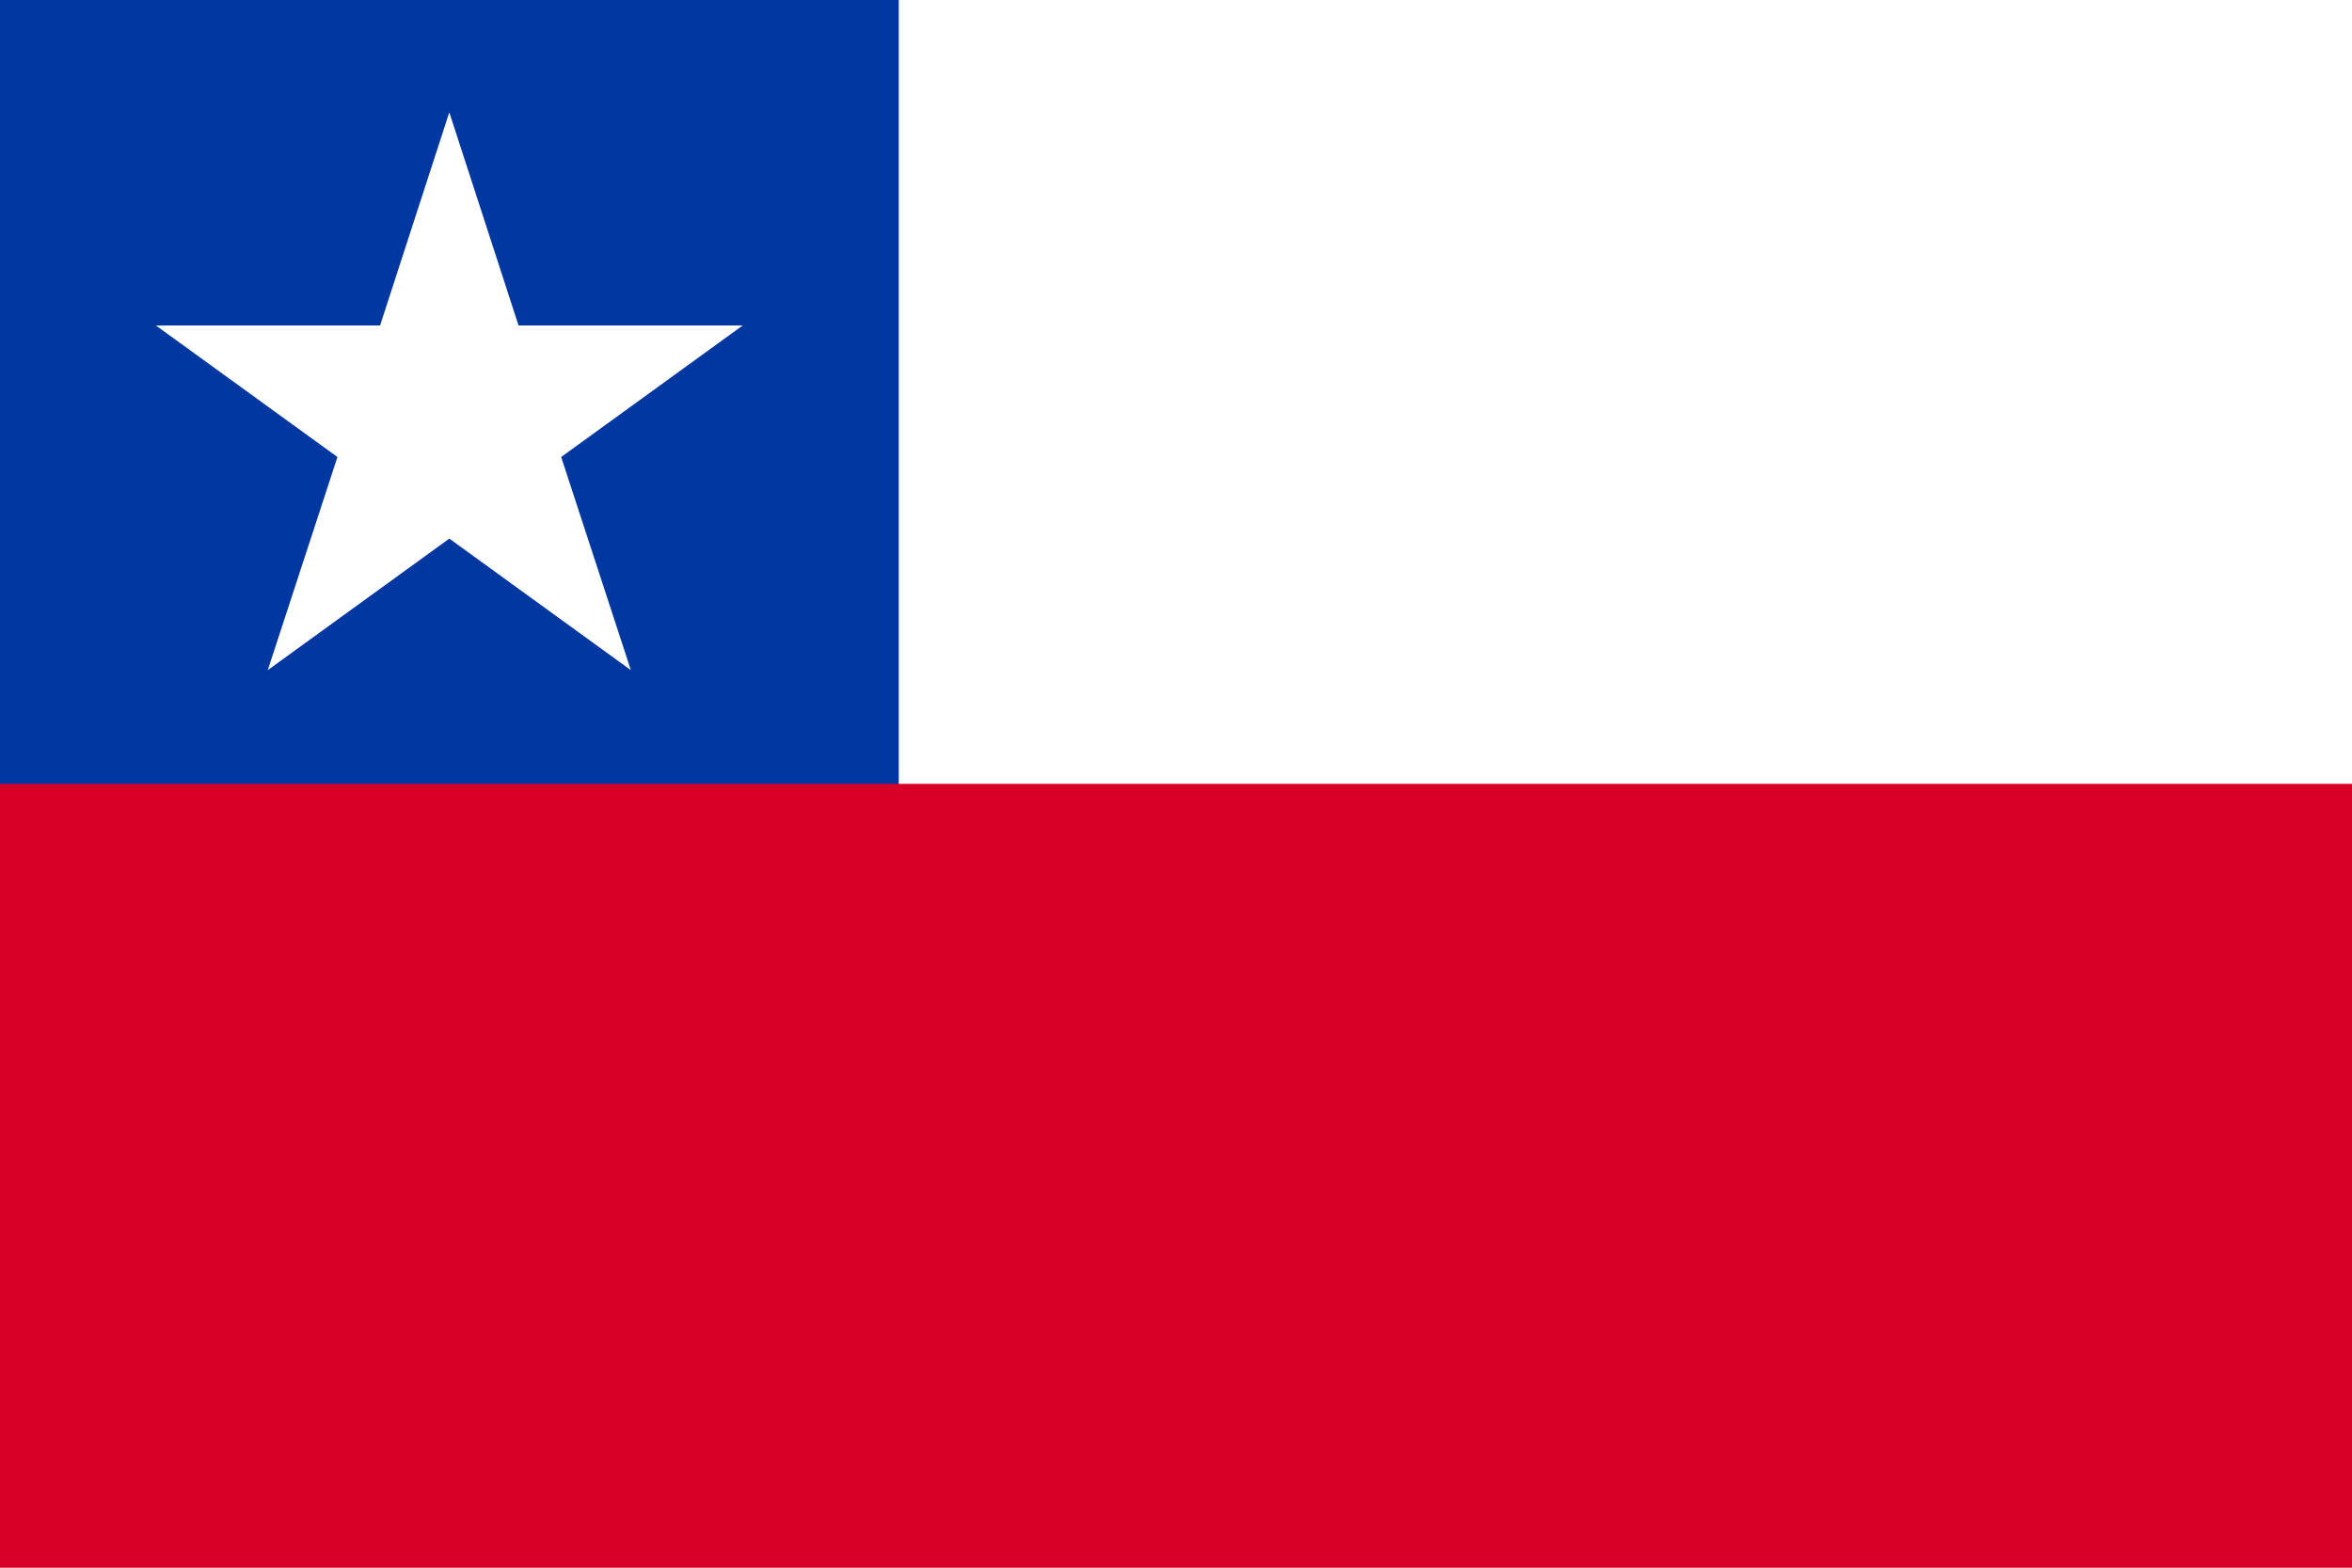
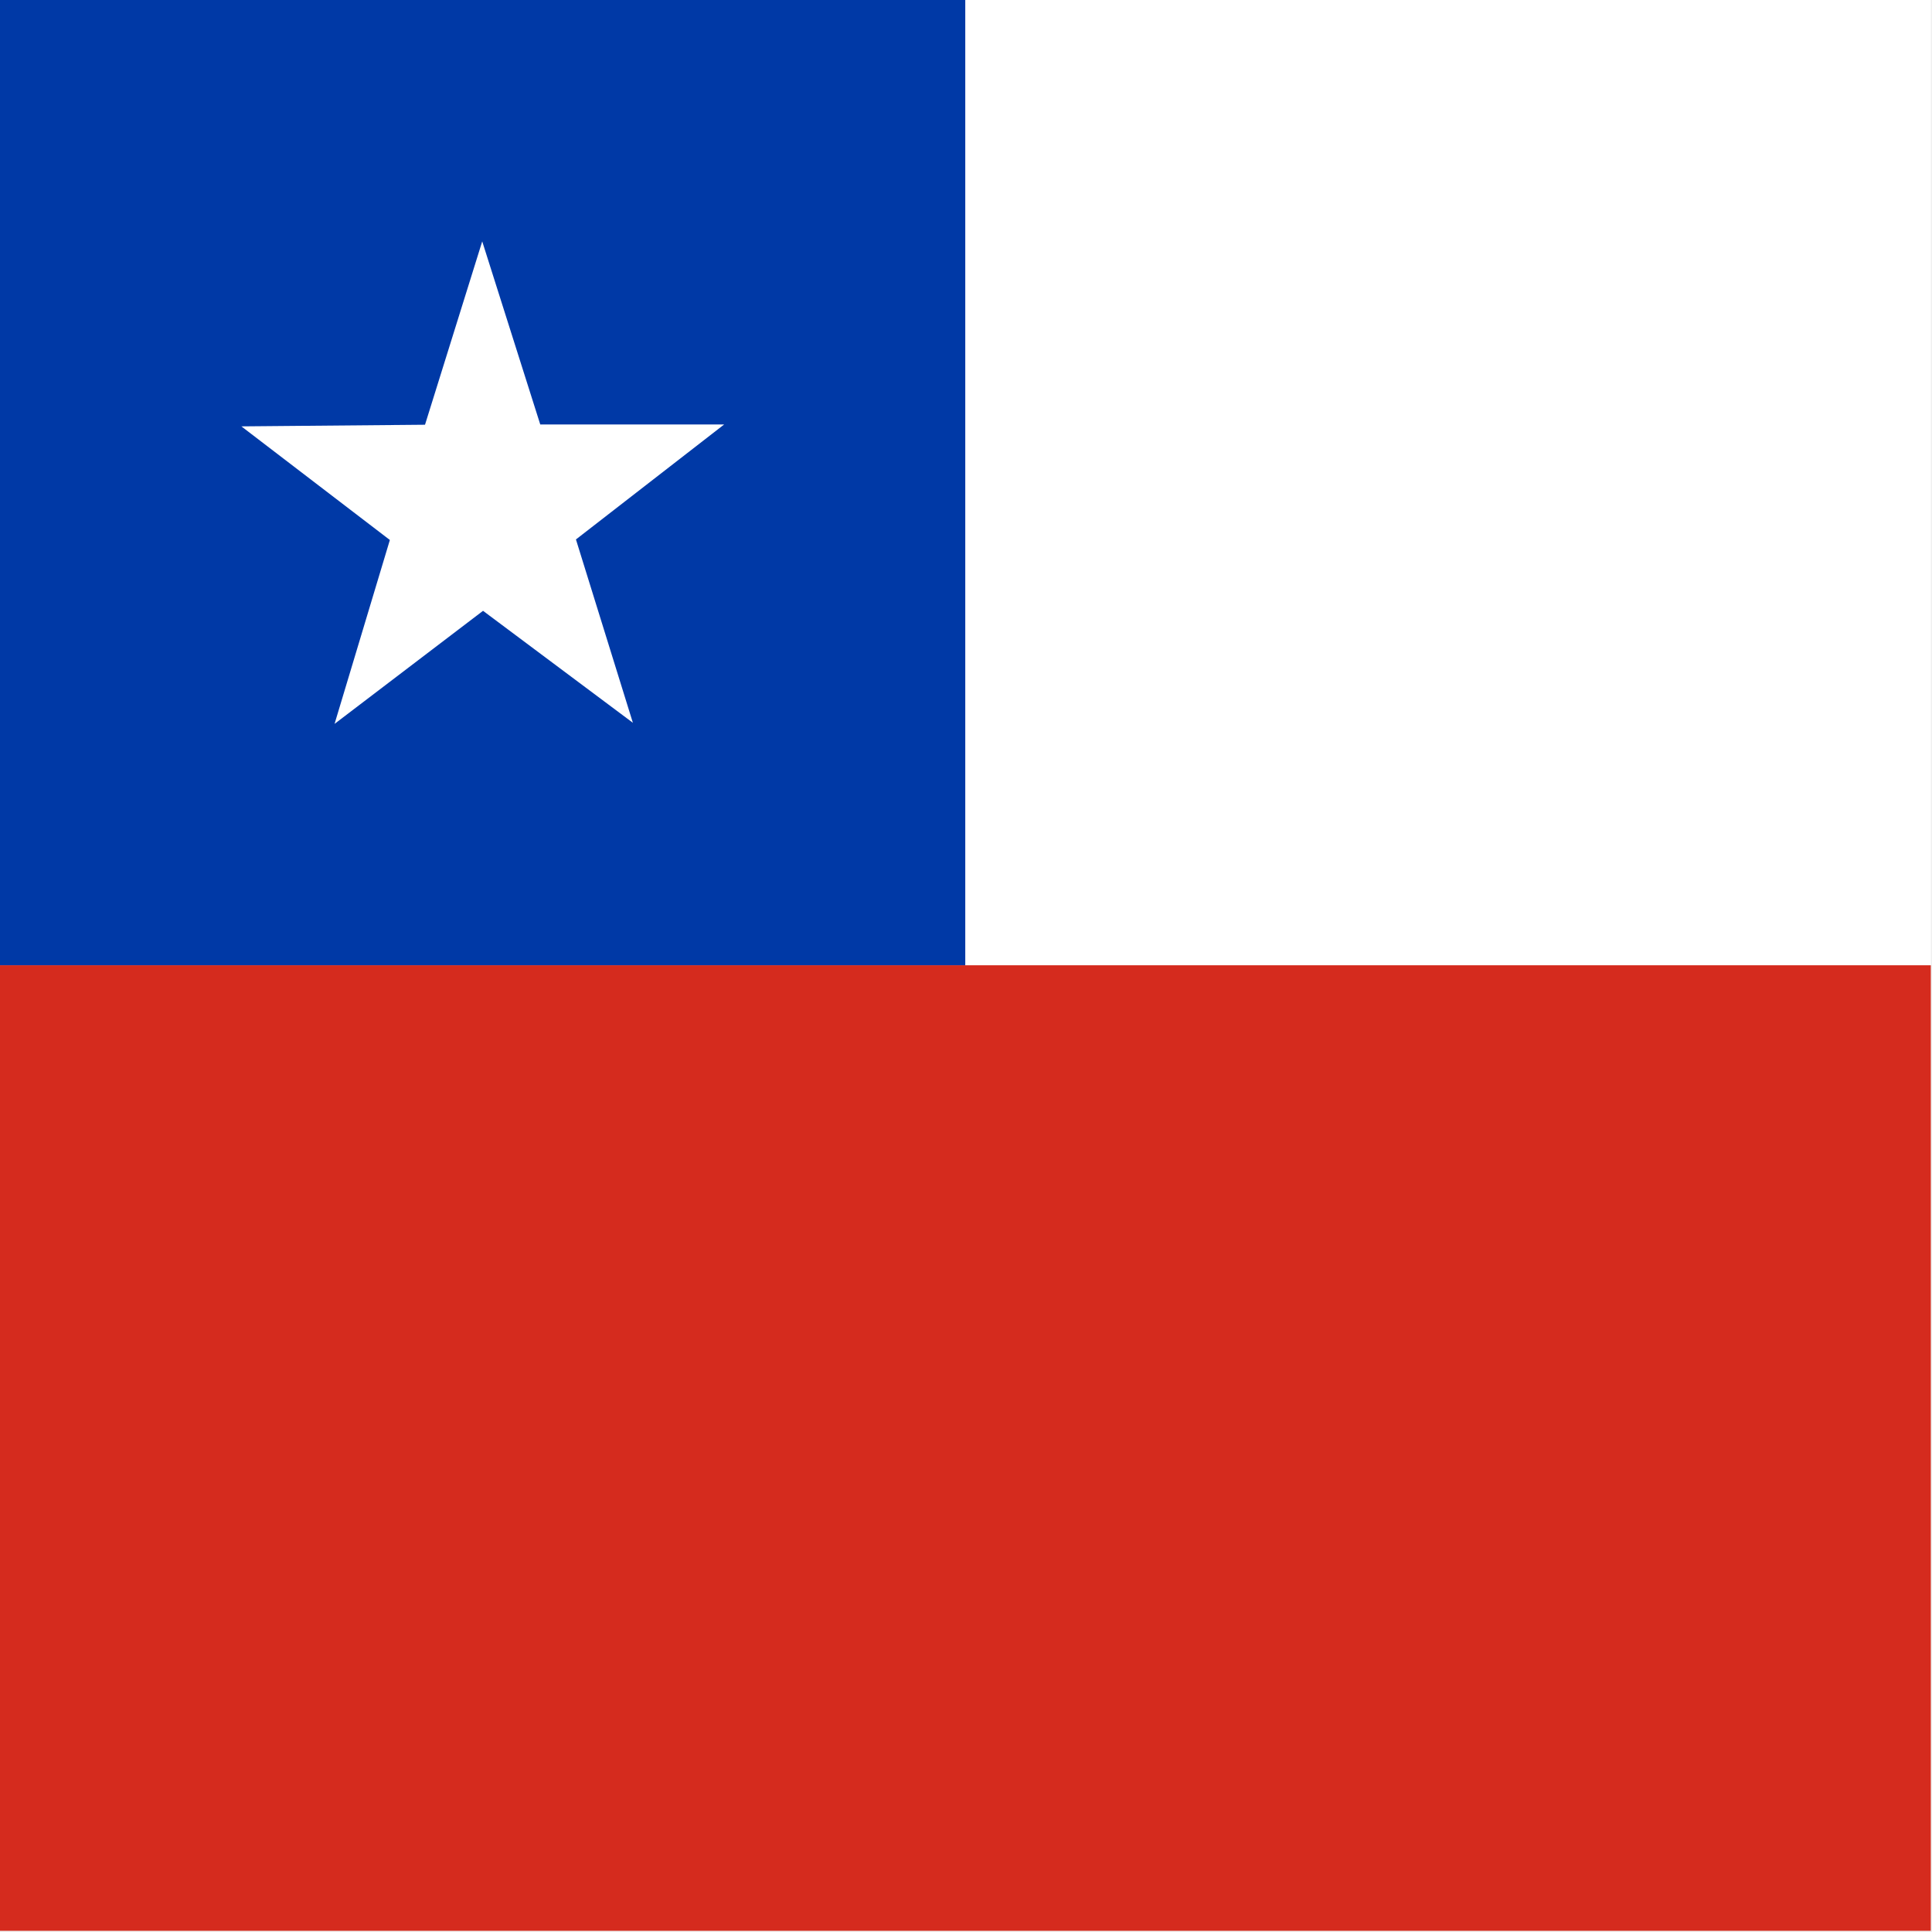
- <svg xmlns="http://www.w3.org/2000/svg" version="1.1" viewBox="0 0 513 342">
-   <rect y="0" fill="#D80027" width="513" height="342" />
-   <rect x="196" y="0" fill="#FFFFFF" width="317" height="171" />
-   <rect y="0" fill="#0037A1" width="196" height="171" />
-   <polygon fill="#FFFFFF" points="98,24.5 113.1,71 162,71 122.4,99.7 137.6,146.2 98,117.5 58.4,146.2 73.6,99.7 34,71 82.9,71 " />
+ <svg xmlns="http://www.w3.org/2000/svg" id="flag-icons-cl" viewBox="0 0 512 512">
+   <defs>
+     <clipPath id="cl-a">
+       <path fill-opacity=".7" d="M0 0h708.7v708.7H0z" />
+     </clipPath>
+   </defs>
+   <g fill-rule="evenodd" clip-path="url(#cl-a)" transform="scale(.722)">
+     <path fill="#fff" d="M354.3 0H1063v354.3H354.3z" />
+     <path fill="#0039a6" d="M0 0h354.3v354.3H0z" />
+     <path fill="#fff" d="m232.3 265.3-55-41.1-54.5 41.5 20.3-67.5-54.5-41.7 67.4-.6 21-67.3 21.3 67.2h67.5L211.4 198z" />
+     <path fill="#d52b1e" d="M0 354.3h1063v354.4H0z" />
+   </g>
</svg>
